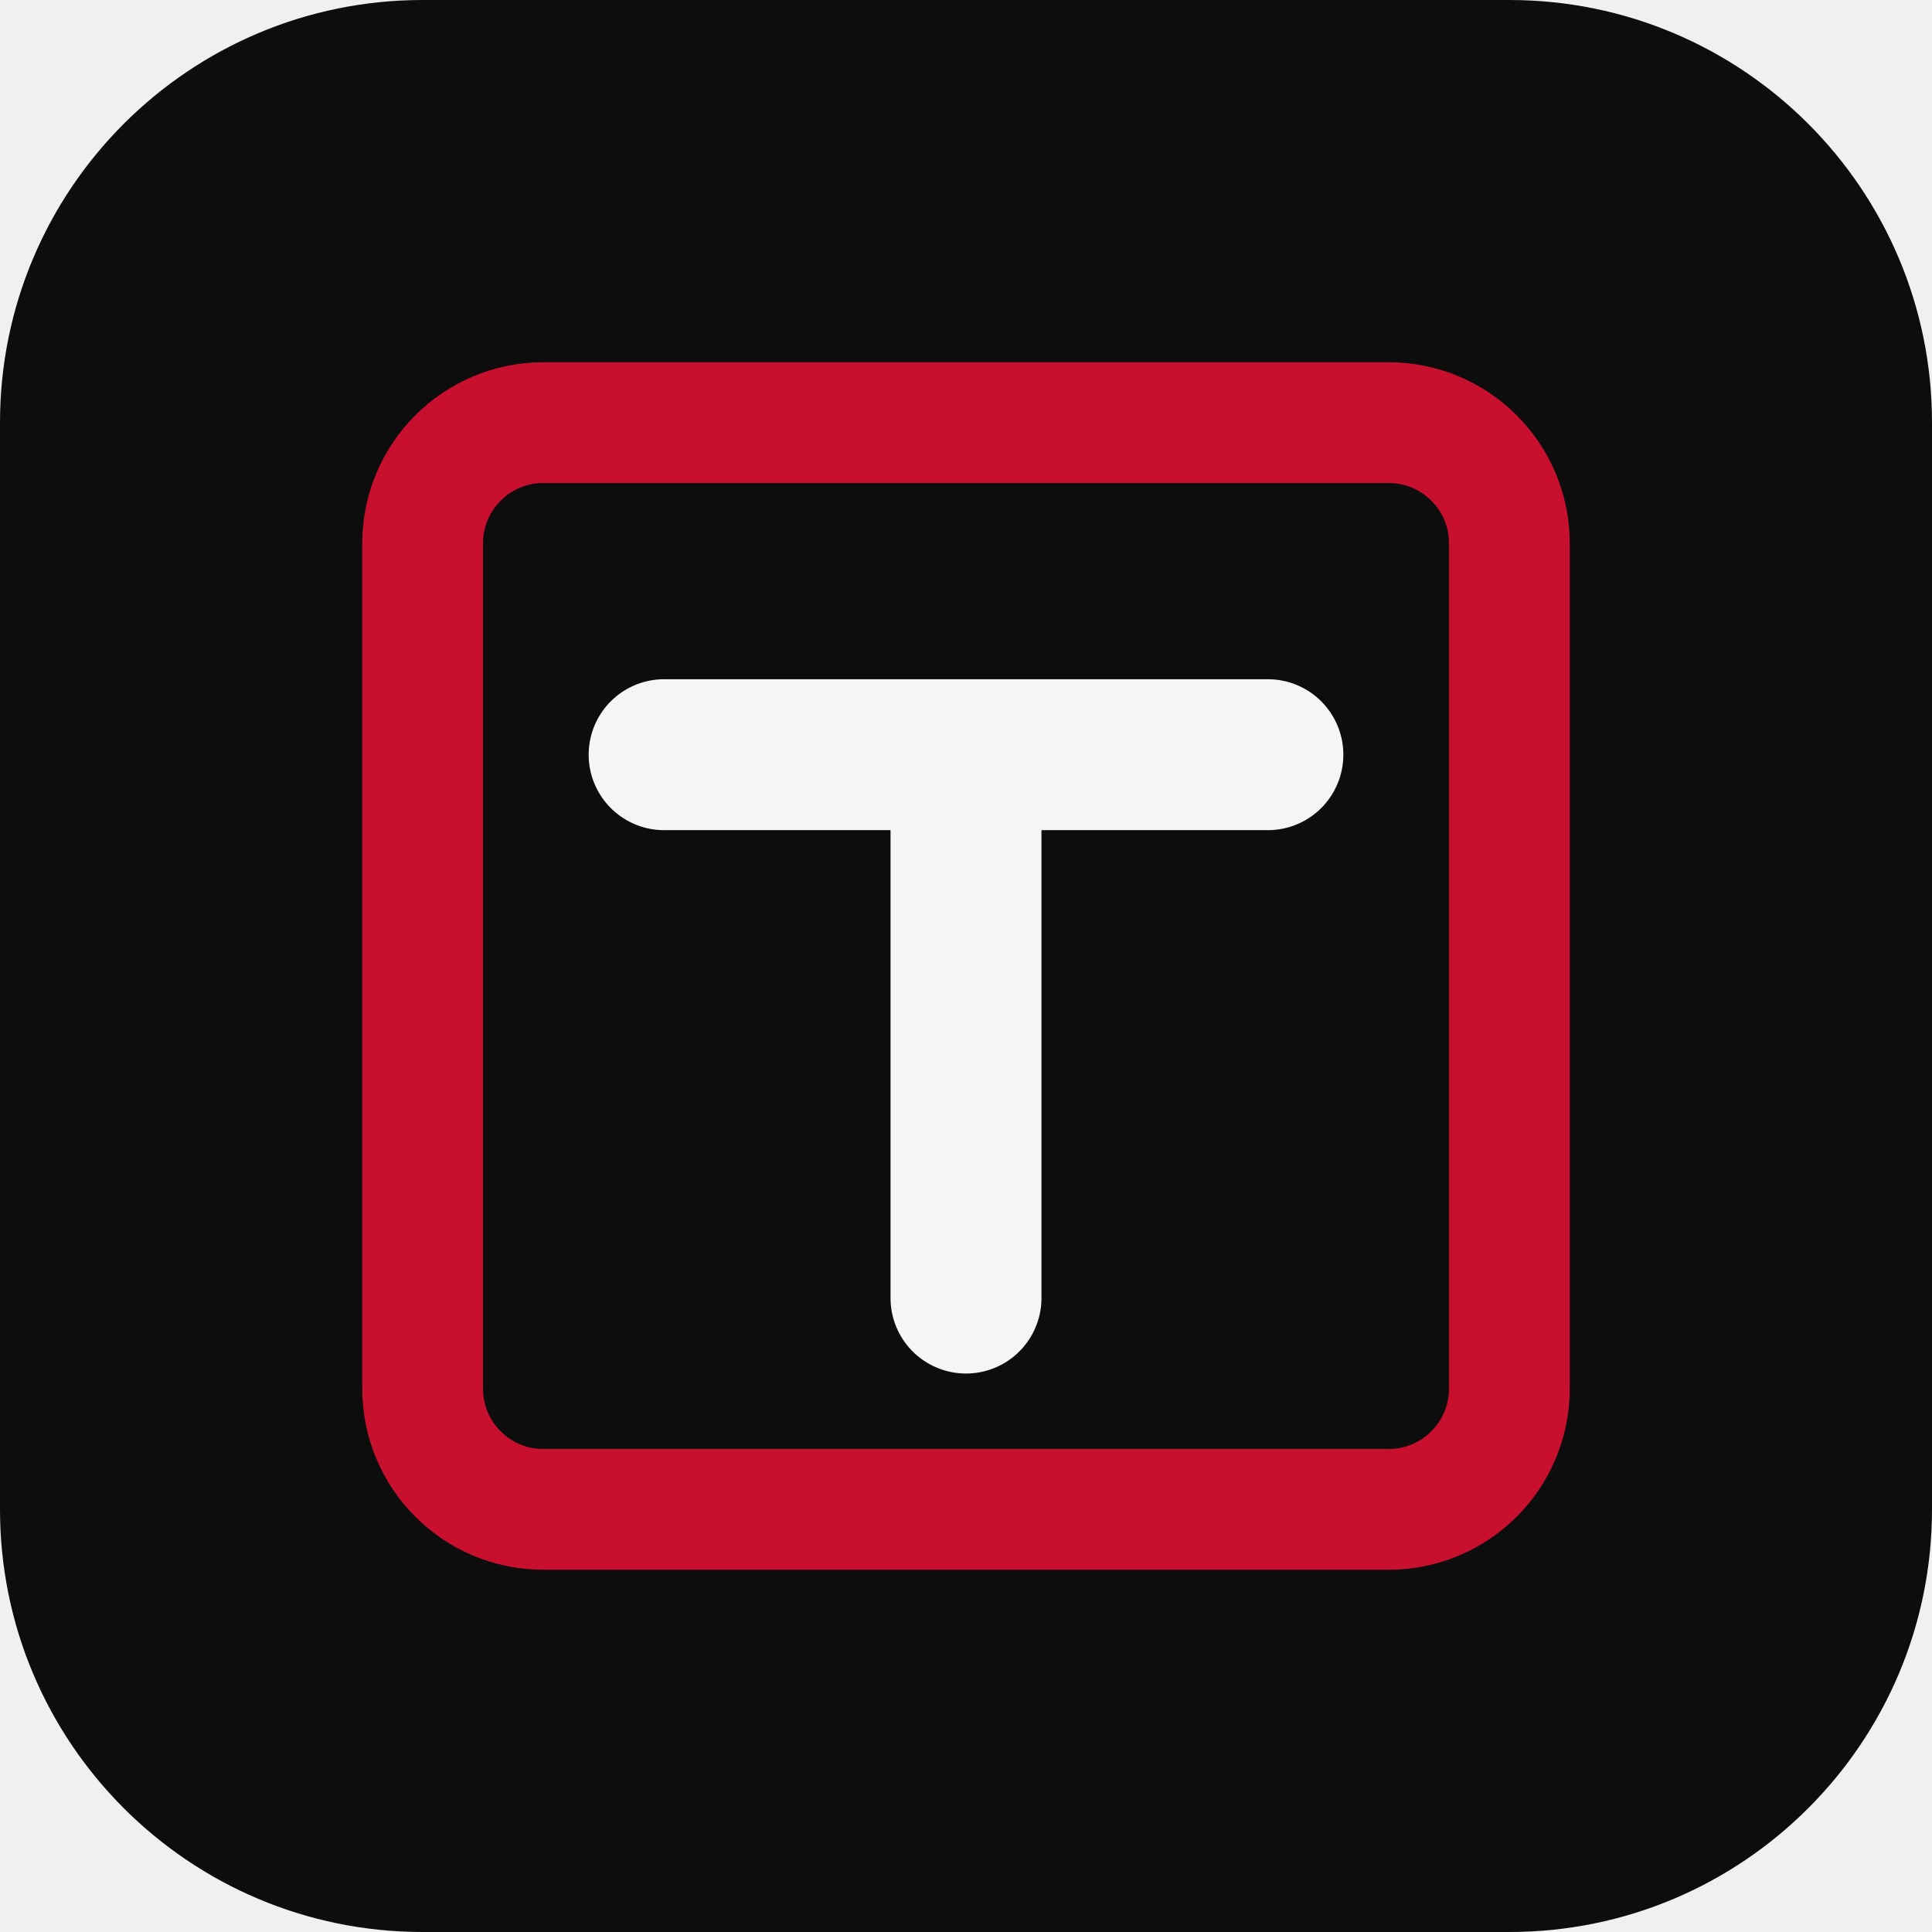
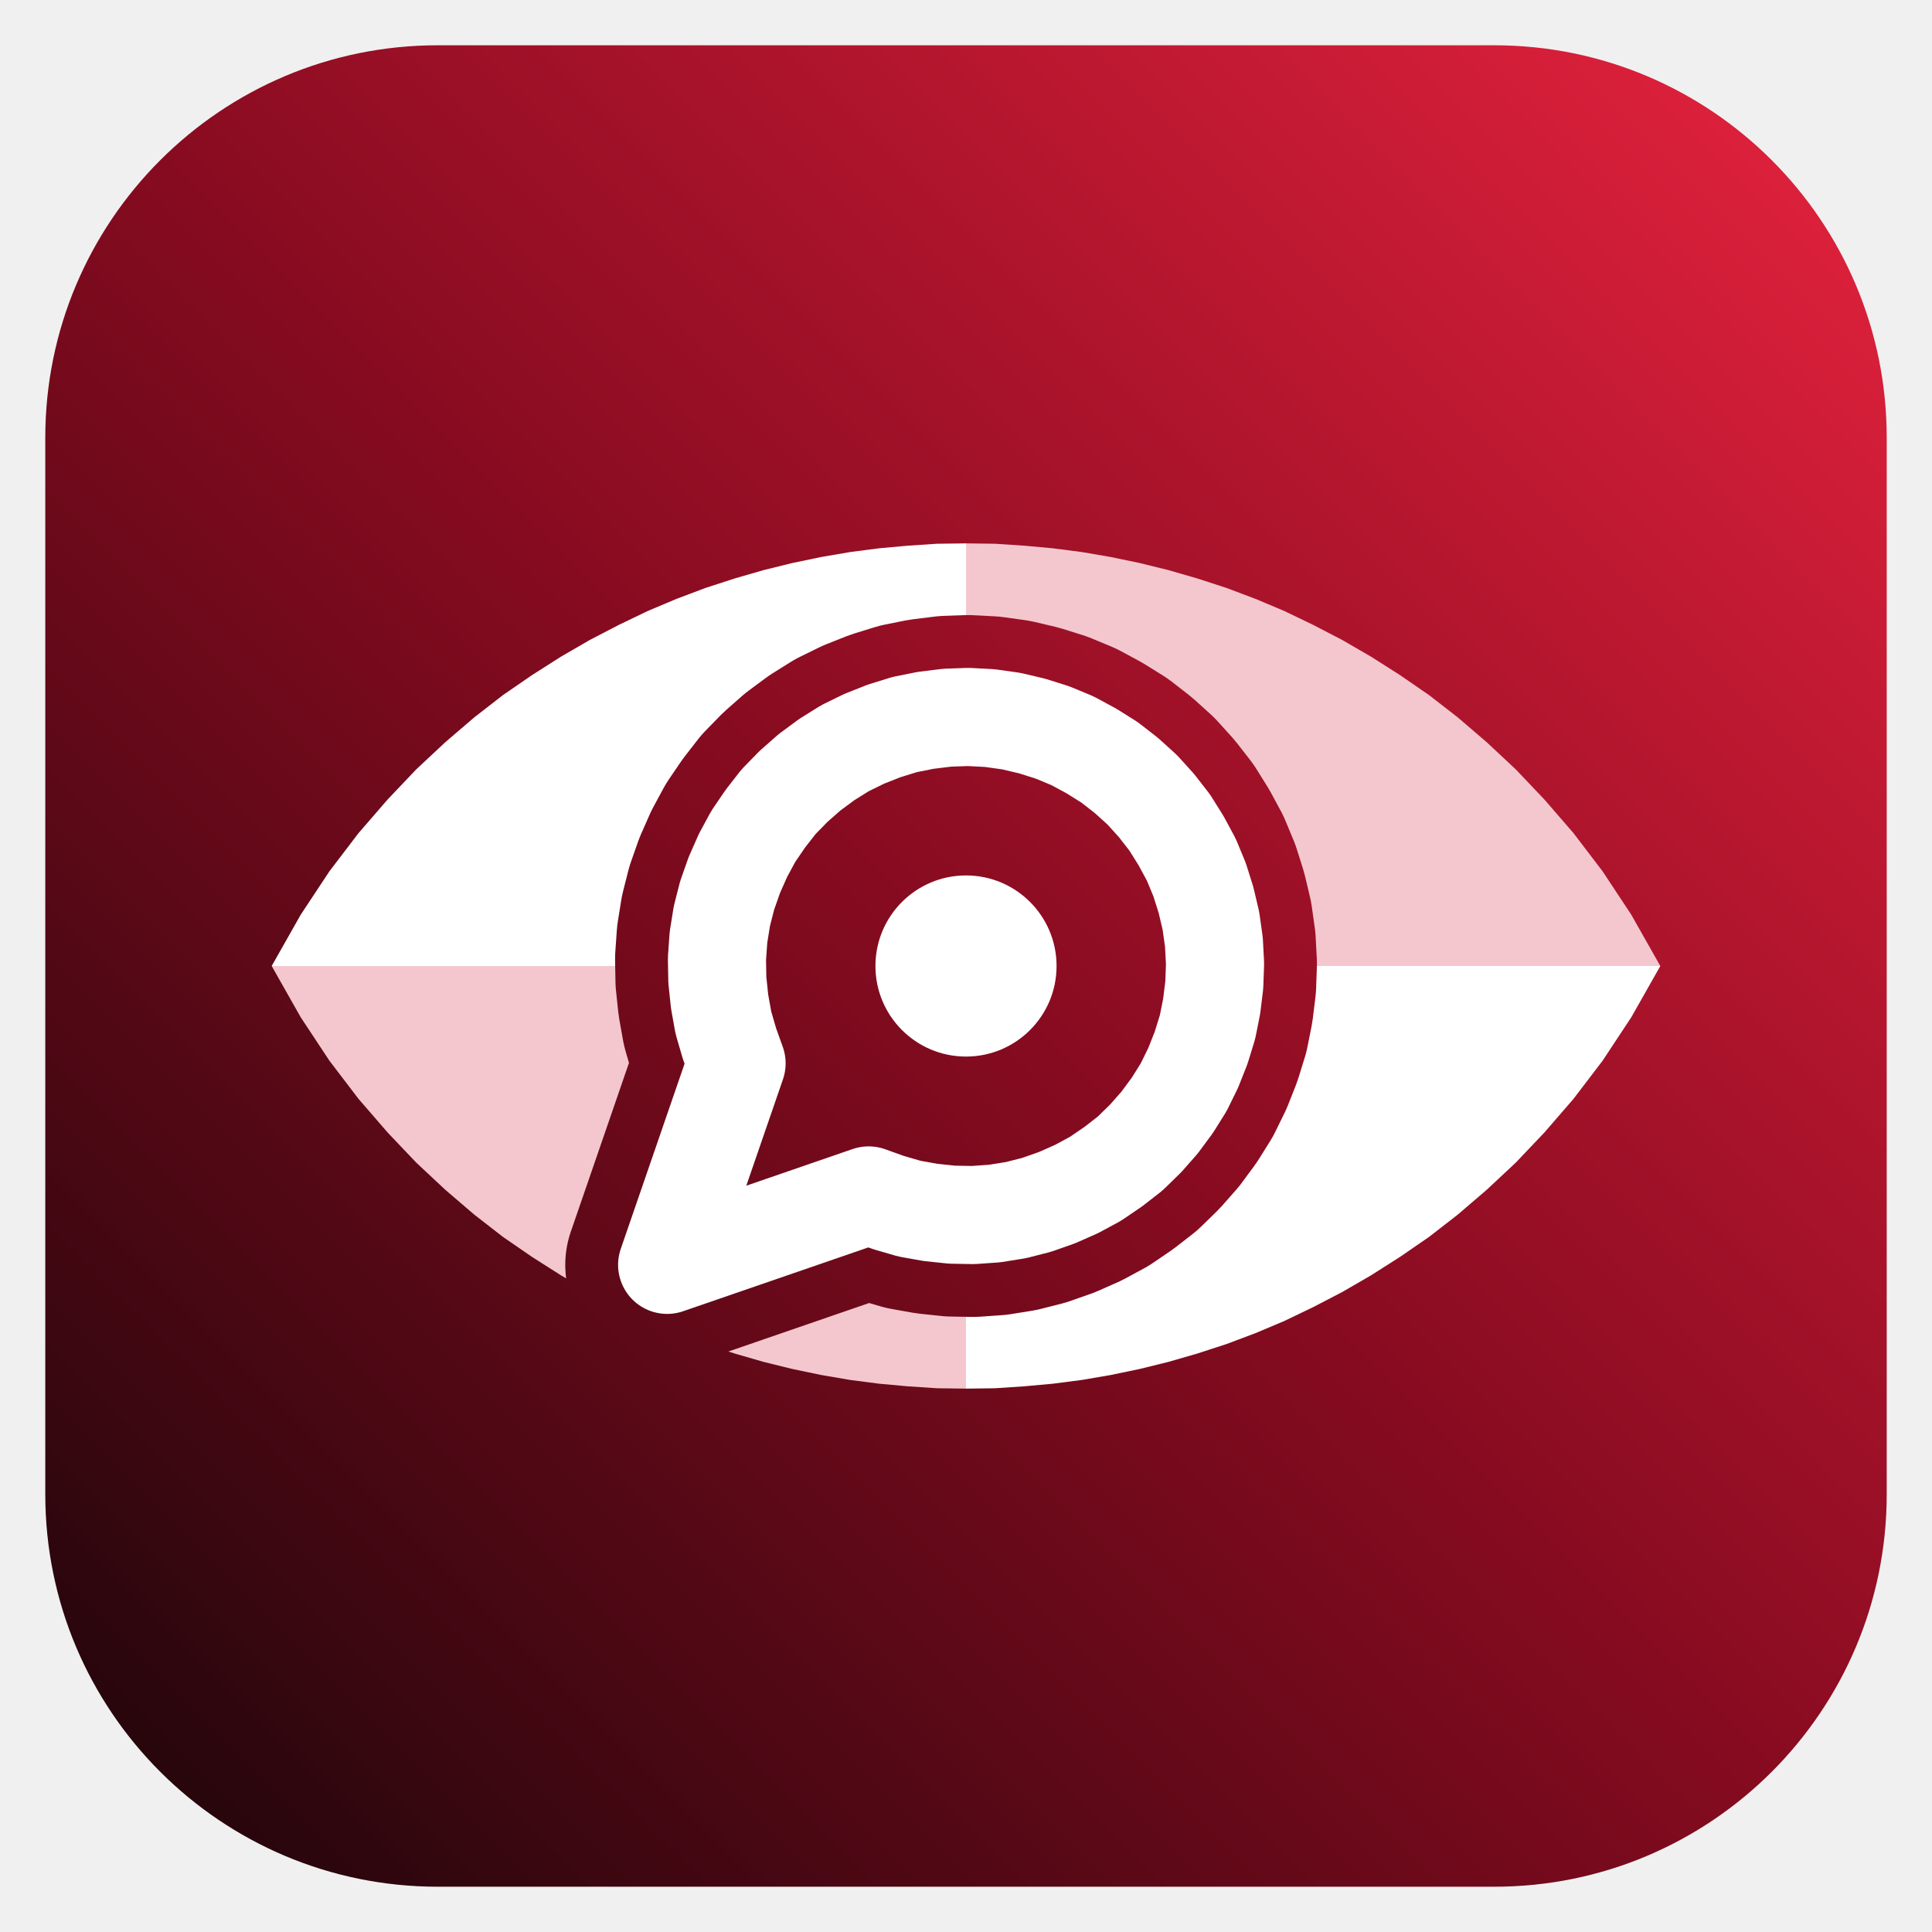
- <svg xmlns="http://www.w3.org/2000/svg" viewBox="0 0 64 64">
-   <rect width="64" height="64" rx="14" fill="#0d0d0d" />
-   <rect x="14" y="14" width="36" height="36" rx="4" fill="none" stroke="#c8102e" stroke-width="4" />
-   <path d="M22 25h20M32 25v18" stroke="#f5f5f5" stroke-width="5" stroke-linecap="round" />
+ <svg xmlns="http://www.w3.org/2000/svg" viewBox="0 0 512 512">
+   <defs>
+     <linearGradient id="g" gradientUnits="userSpaceOnUse" x1="0" y1="512" x2="512" y2="0">
+       <stop offset="0.0" stop-color="#150508" />
+       <stop offset="0.5" stop-color="#870b20" />
+       <stop offset="1.0" stop-color="#ec2440" />
+     </linearGradient>
+   </defs>
+   <rect x="12" y="12" width="488" height="488" rx="104" fill="url(#g)" />
+   <polygon fill="#ffffff" points="72,256 79.7,242.4 87.3,230.9 95,220.8 102.7,211.9 110.3,203.9 118,196.7 125.7,190.1 133.3,184.2 141,178.9 148.7,174 156.3,169.6 164,165.6 171.7,161.9 179.3,158.7 187,155.8 194.7,153.3 202.3,151.1 210,149.2 217.7,147.6 225.3,146.3 233,145.3 240.7,144.6 248.3,144.1 256,144 256,256" />
+   <polygon fill="#f4c7ce" points="256,144 263.7,144.1 271.3,144.6 279,145.3 286.7,146.3 294.3,147.6 302,149.2 309.7,151.1 317.3,153.3 325,155.8 332.7,158.7 340.3,161.9 348,165.6 355.7,169.6 363.3,174 371,178.9 378.7,184.2 386.3,190.1 394,196.7 401.7,203.9 409.3,211.9 417,220.8 424.7,230.9 432.3,242.4 440,256 256,256" />
+   <polygon fill="#ffffff" points="440,256 432.3,269.6 424.7,281.1 417,291.2 409.3,300.1 401.7,308.1 394,315.3 386.3,321.9 378.7,327.8 371,333.1 363.3,338 355.7,342.4 348,346.4 340.3,350.1 332.7,353.3 325,356.2 317.3,358.7 309.7,360.9 302,362.8 294.3,364.4 286.7,365.7 279,366.7 271.3,367.4 263.7,367.9 256,368 256,256" />
+   <polygon fill="#f4c7ce" points="256,368 248.3,367.9 240.7,367.4 233,366.7 225.3,365.7 217.7,364.4 210,362.8 202.3,360.9 194.7,358.7 187,356.2 179.3,353.3 171.7,350.1 164,346.4 156.3,342.4 148.7,338 141,333.1 133.3,327.8 125.7,321.9 118,315.3 110.3,308.1 102.7,300.1 95,291.2 87.3,281.1 79.7,269.6 72,256 256,256" />
+   <polygon points="195.2,281.8 193.3,276.5 191.7,271 190.7,265.4 190.1,259.7 190,254.1 190.4,248.4 191.3,242.8 192.7,237.3 194.6,231.9 196.9,226.7 199.6,221.7 202.8,217 206.3,212.5 210.3,208.4 214.5,204.7 219.1,201.3 223.9,198.3 229,195.8 234.3,193.7 239.8,192 245.3,190.9 251,190.2 256.6,190 262.3,190.3 268,191.1 273.5,192.4 278.9,194.1 284.2,196.3 289.2,199 294,202 298.5,205.5 302.7,209.3 306.5,213.5 310,218 313,222.8 315.7,227.8 317.9,233.1 319.6,238.5 320.9,244 321.7,249.7 322,255.4 321.8,261 321.1,266.7 320,272.2 318.3,277.7 316.2,283 313.7,288.1 310.7,292.9 307.3,297.5 303.6,301.7 299.5,305.7 295,309.2 290.3,312.4 285.3,315.1 280.1,317.4 274.7,319.3 269.2,320.7 263.6,321.6 257.9,322 252.3,321.9 246.6,321.3 241,320.3 235.5,318.7 230.2,316.8 176.8,335.2" fill="url(#g)" stroke="url(#g)" stroke-width="54" stroke-linejoin="round" />
+   <polygon points="195.2,281.8 193.3,276.5 191.7,271 190.7,265.4 190.1,259.7 190,254.1 190.4,248.4 191.3,242.8 192.7,237.3 194.6,231.9 196.9,226.7 199.6,221.7 202.8,217 206.3,212.5 210.3,208.4 214.5,204.7 219.1,201.3 223.9,198.3 229,195.8 234.3,193.7 239.8,192 245.3,190.9 251,190.2 256.6,190 262.3,190.3 268,191.1 273.5,192.4 278.9,194.1 284.2,196.3 289.2,199 294,202 298.5,205.5 302.7,209.3 306.5,213.5 310,218 313,222.8 315.7,227.8 317.9,233.1 319.6,238.5 320.9,244 321.7,249.7 322,255.4 321.8,261 321.1,266.7 320,272.2 318.3,277.7 316.2,283 313.7,288.1 310.7,292.9 307.3,297.5 303.6,301.7 299.5,305.7 295,309.2 290.3,312.4 285.3,315.1 280.1,317.4 274.7,319.3 269.2,320.7 263.6,321.6 257.9,322 252.3,321.9 246.6,321.3 241,320.3 235.5,318.7 230.2,316.8 176.8,335.2" fill="none" stroke="#ffffff" stroke-width="26" stroke-linejoin="round" />
+   <circle cx="256" cy="256" r="24" fill="#ffffff" />
</svg>
